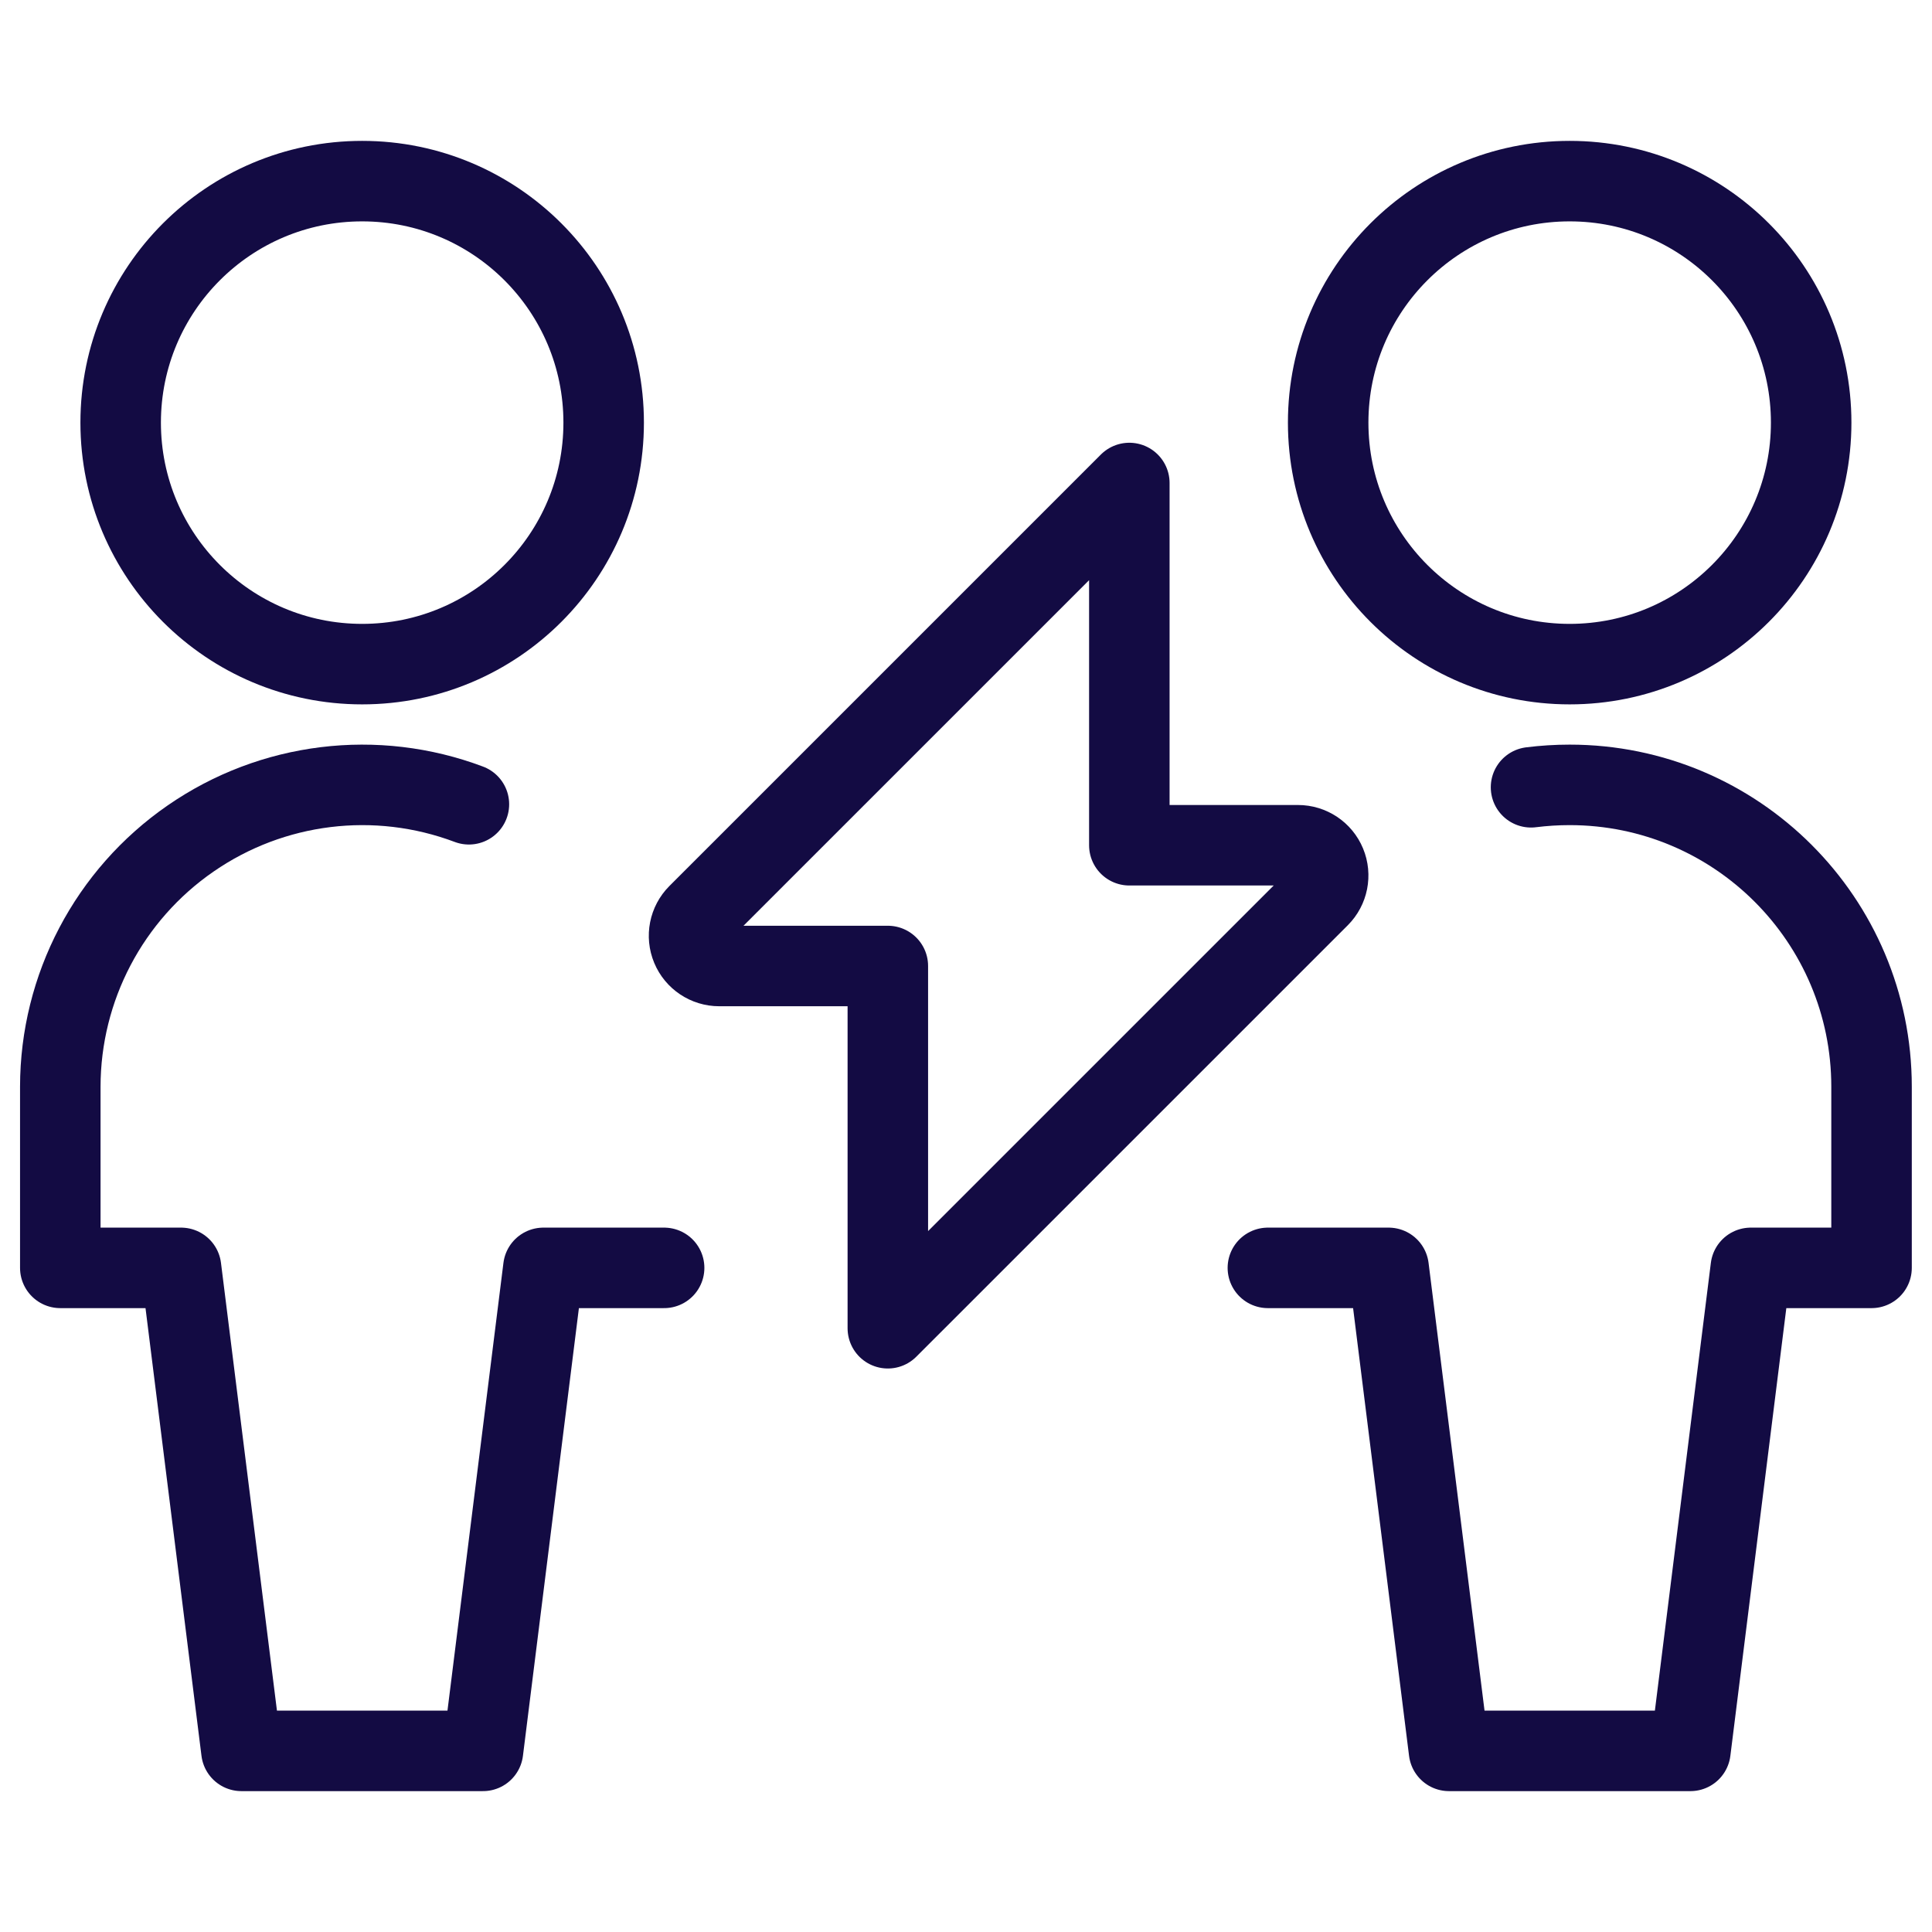
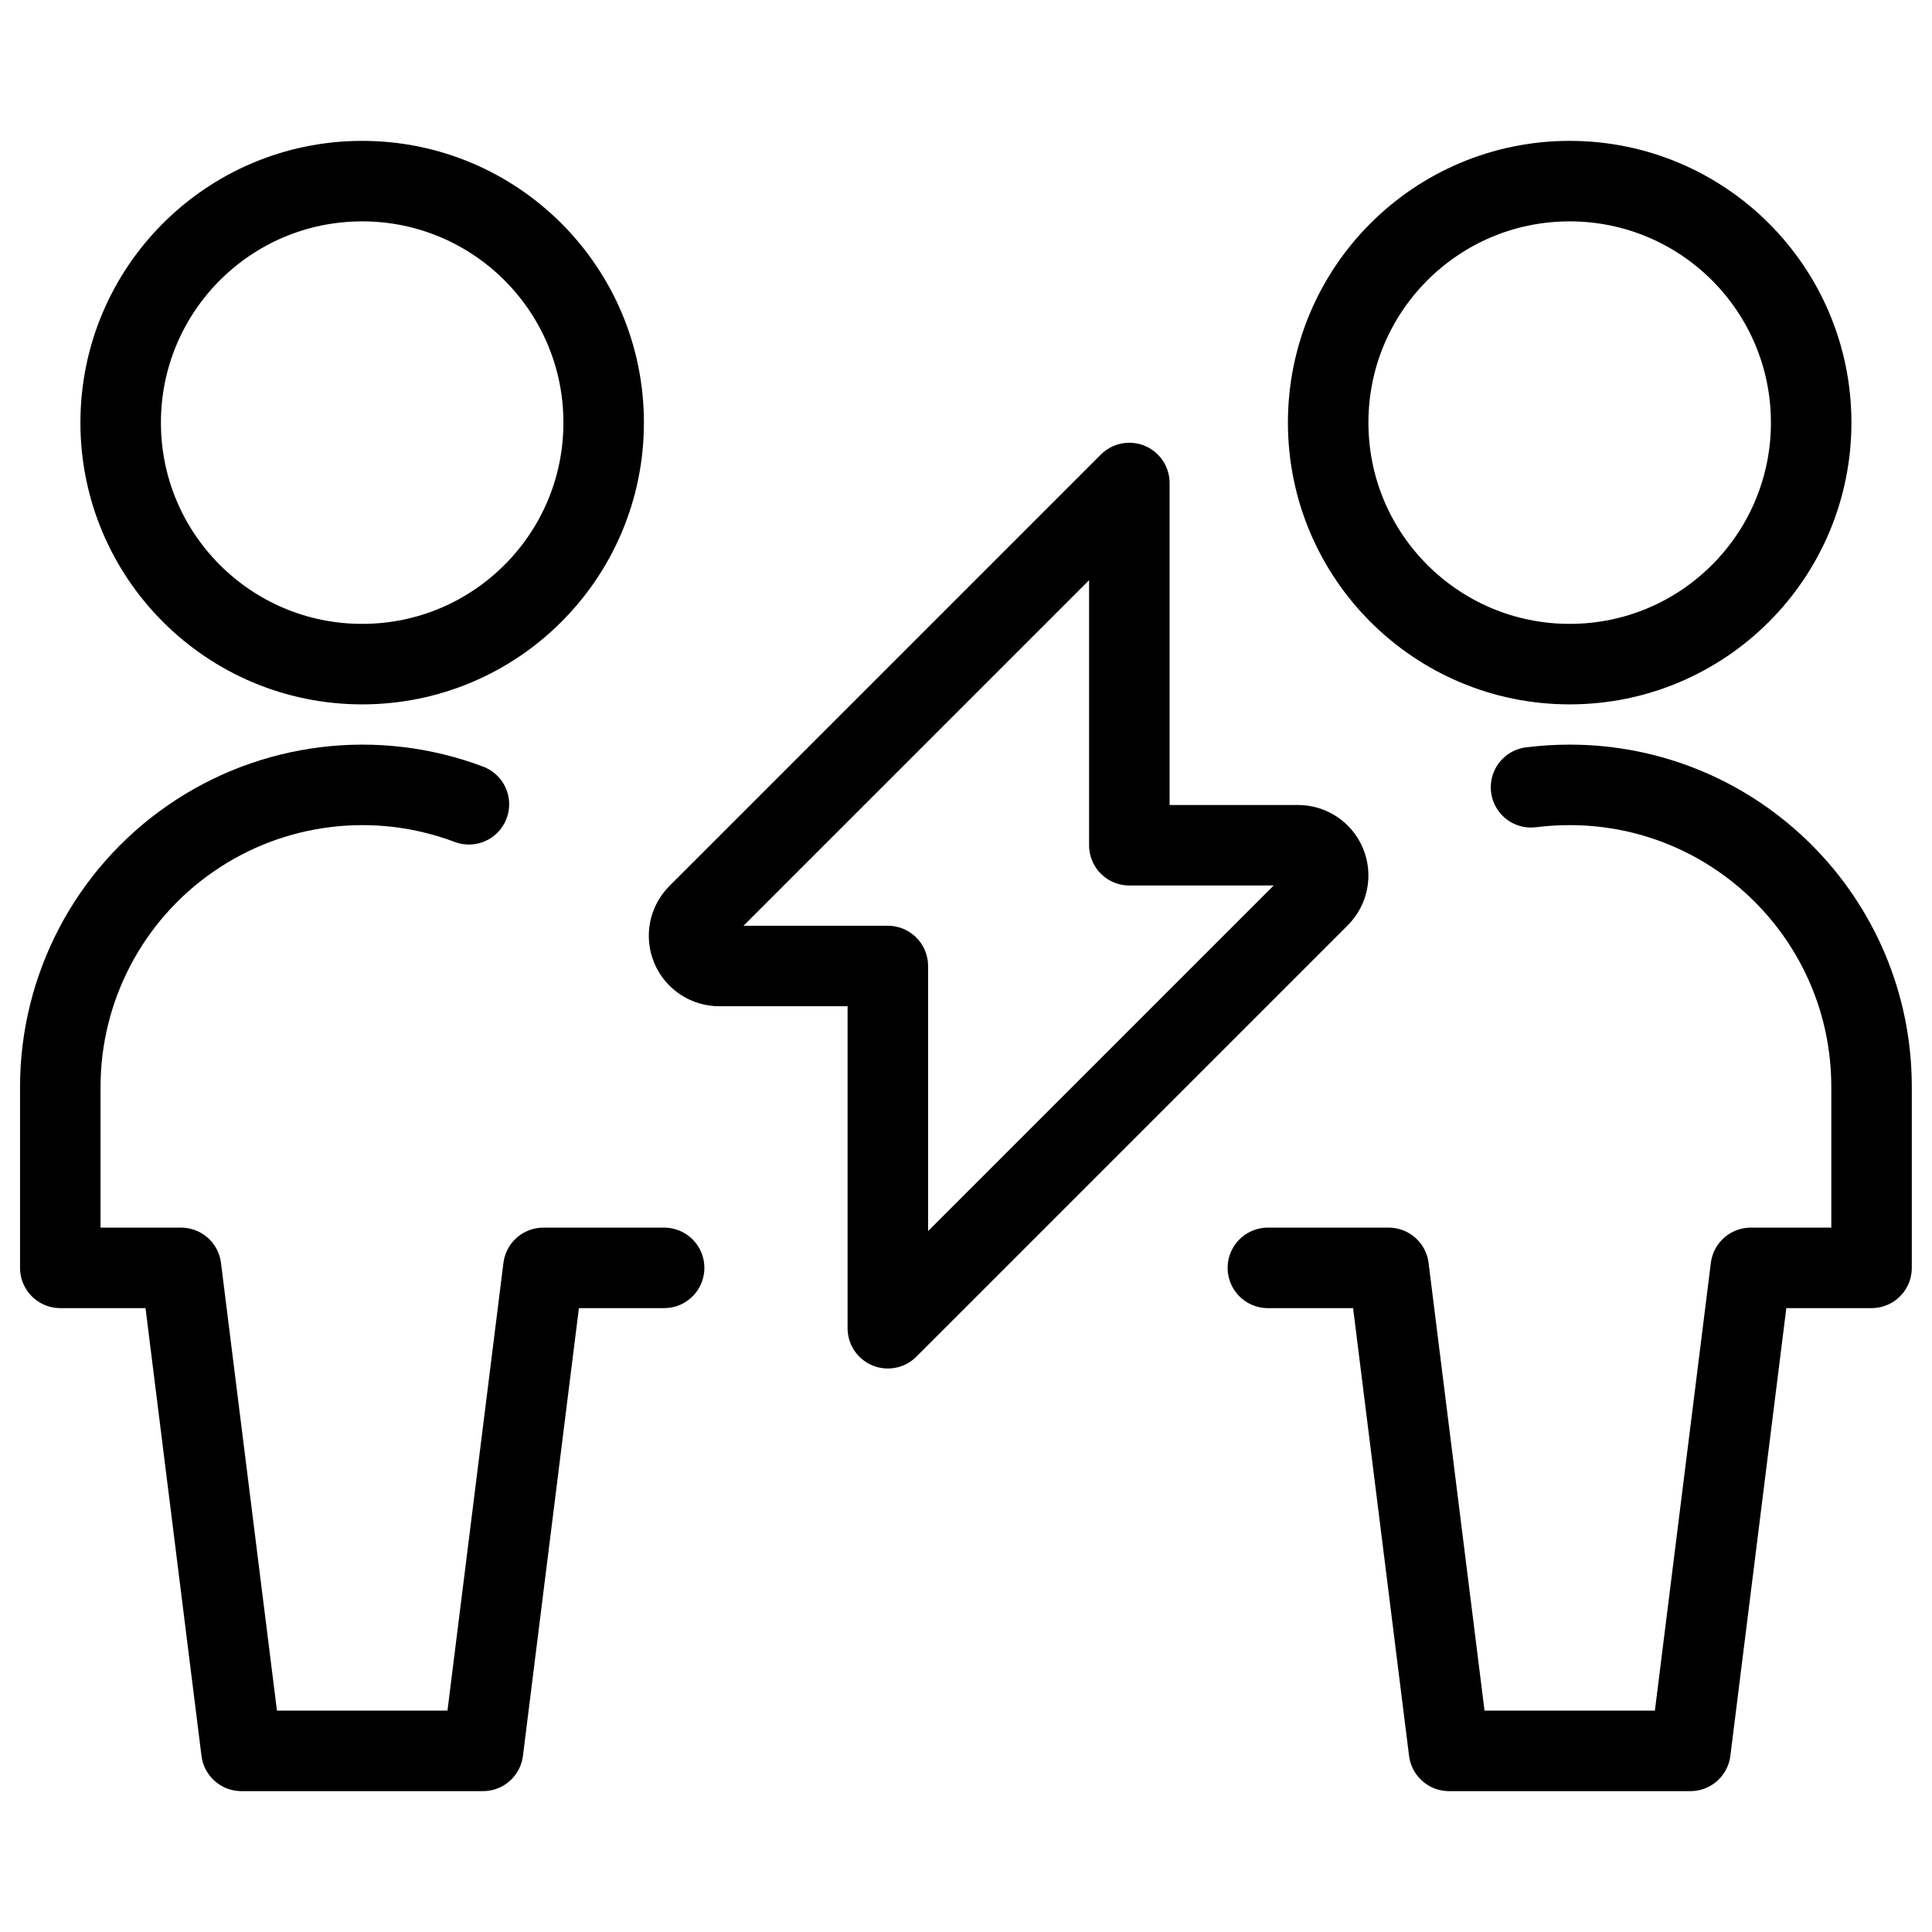
<svg xmlns="http://www.w3.org/2000/svg" width="48" height="48" viewBox="0 0 48 48" fill="none">
-   <path fill-rule="evenodd" clip-rule="evenodd" d="M8.998 16.5C12.312 16.5 14.998 13.814 14.998 10.5C14.998 7.186 12.312 4.5 8.998 4.5C5.684 4.5 2.998 7.186 2.998 10.5C2.998 13.814 5.684 16.5 8.998 16.5Z" stroke="#130B43" stroke-width="2" stroke-linecap="round" stroke-linejoin="round" />
-   <path d="M11.65 19.982C9.345 19.114 6.762 19.431 4.736 20.832C2.71 22.232 1.5 24.537 1.498 27V31.5H4.498L5.998 43.5H12L13.5 31.5H16.5" stroke="#130B43" stroke-width="2" stroke-linecap="round" stroke-linejoin="round" />
-   <path fill-rule="evenodd" clip-rule="evenodd" d="M38.998 16.5C42.312 16.5 44.998 13.814 44.998 10.5C44.998 7.186 42.312 4.5 38.998 4.5C35.684 4.5 32.998 7.186 32.998 10.5C32.998 13.814 35.684 16.5 38.998 16.5Z" stroke="#130B43" stroke-width="2" stroke-linecap="round" stroke-linejoin="round" />
-   <path d="M38.038 19.56C38.356 19.52 38.677 19.5 38.998 19.5C43.14 19.5 46.498 22.858 46.498 27V31.5H43.498L41.998 43.5H36L34.5 31.5H31.5" stroke="#130B43" stroke-width="2" stroke-linecap="round" stroke-linejoin="round" />
-   <path fill-rule="evenodd" clip-rule="evenodd" d="M28.058 12L17.338 22.72C17.124 22.935 17.06 23.258 17.177 23.538C17.293 23.818 17.567 24 17.87 24H22.058V33L32.779 22.28C32.993 22.066 33.057 21.743 32.941 21.463C32.825 21.183 32.552 21 32.248 21H28.058V12Z" stroke="#130B43" stroke-width="2" stroke-linecap="round" stroke-linejoin="round" />
+   <path fill-rule="evenodd" clip-rule="evenodd" d="M8.998 16.5C12.312 16.5 14.998 13.814 14.998 10.5C14.998 7.186 12.312 4.5 8.998 4.5C5.684 4.5 2.998 7.186 2.998 10.5C2.998 13.814 5.684 16.5 8.998 16.5Z" stroke="#000" stroke-width="2" stroke-linecap="round" stroke-linejoin="round" />
+   <path d="M11.65 19.982C9.345 19.114 6.762 19.431 4.736 20.832C2.71 22.232 1.5 24.537 1.498 27V31.5H4.498L5.998 43.5H12L13.5 31.5H16.5" stroke="#000" stroke-width="2" stroke-linecap="round" stroke-linejoin="round" />
+   <path fill-rule="evenodd" clip-rule="evenodd" d="M38.998 16.5C42.312 16.5 44.998 13.814 44.998 10.5C44.998 7.186 42.312 4.5 38.998 4.5C35.684 4.5 32.998 7.186 32.998 10.5C32.998 13.814 35.684 16.5 38.998 16.5Z" stroke="#000" stroke-width="2" stroke-linecap="round" stroke-linejoin="round" />
+   <path d="M38.038 19.56C38.356 19.52 38.677 19.5 38.998 19.5C43.14 19.5 46.498 22.858 46.498 27V31.5H43.498L41.998 43.5H36L34.5 31.5H31.5" stroke="#000" stroke-width="2" stroke-linecap="round" stroke-linejoin="round" />
+   <path fill-rule="evenodd" clip-rule="evenodd" d="M28.058 12L17.338 22.72C17.124 22.935 17.06 23.258 17.177 23.538C17.293 23.818 17.567 24 17.87 24H22.058V33L32.779 22.28C32.993 22.066 33.057 21.743 32.941 21.463C32.825 21.183 32.552 21 32.248 21H28.058V12Z" stroke="#000" stroke-width="2" stroke-linecap="round" stroke-linejoin="round" />
</svg>
